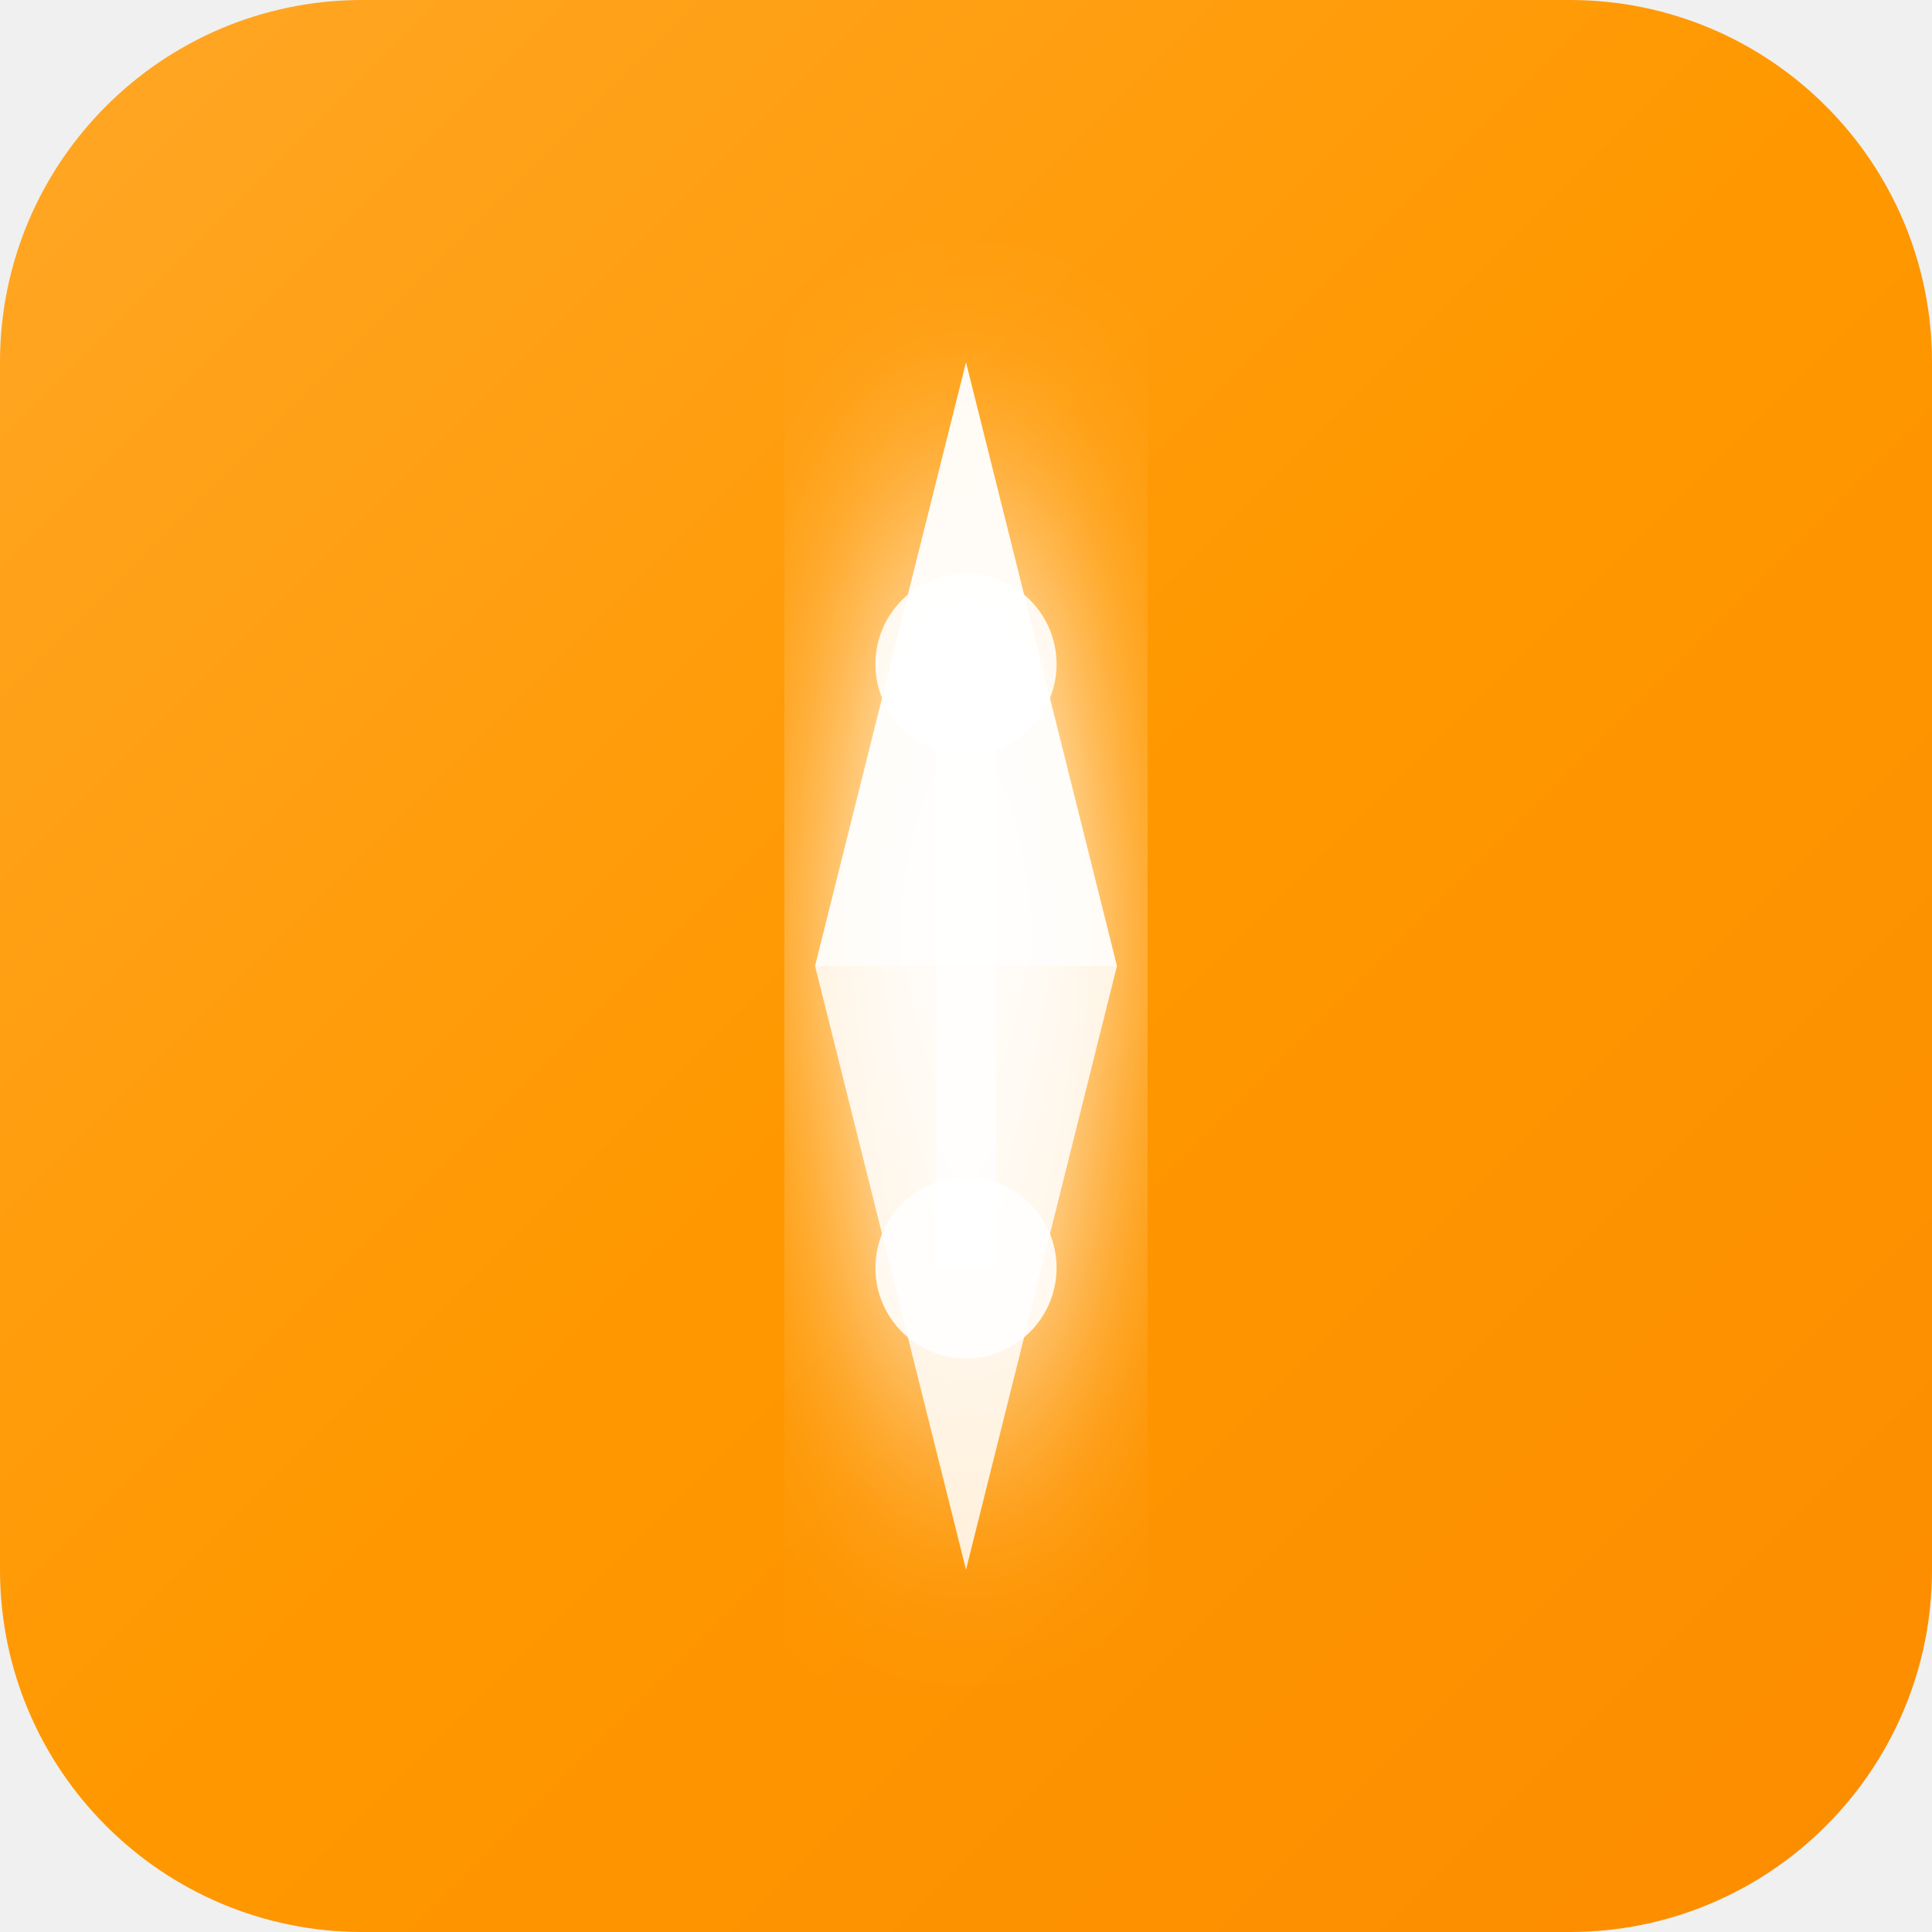
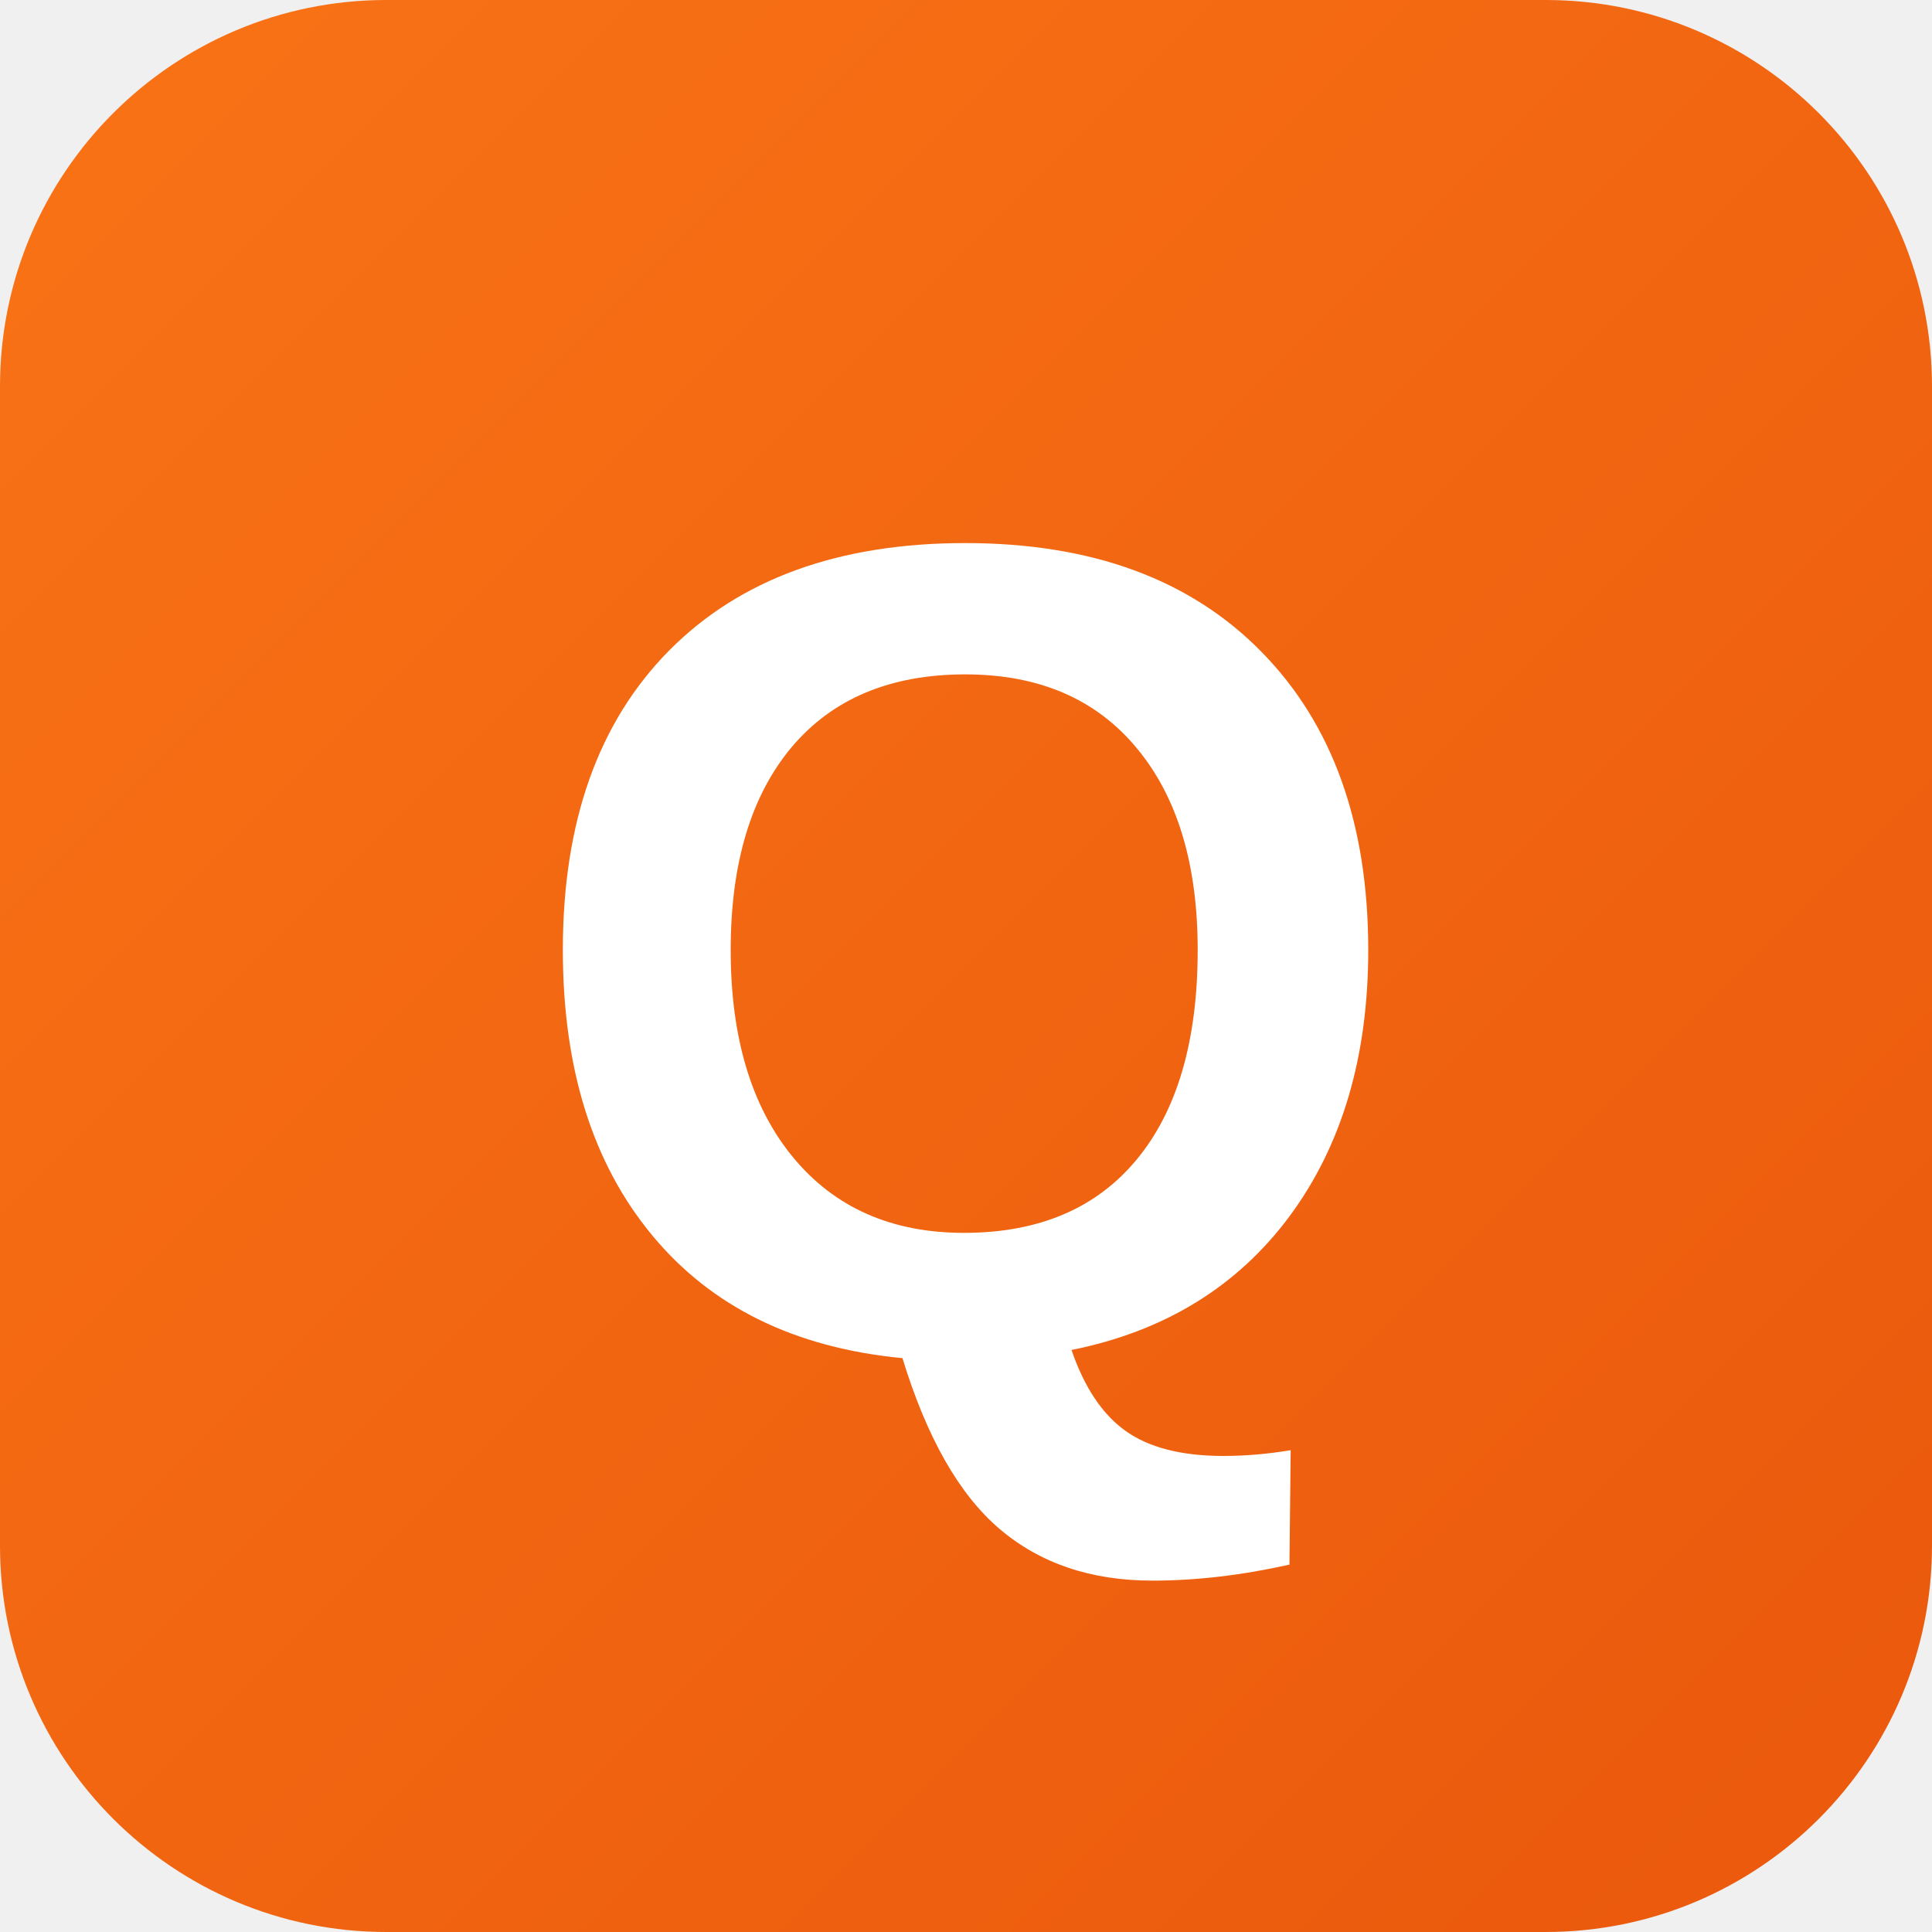
- <svg xmlns="http://www.w3.org/2000/svg" viewBox="0 0 64 64" width="64" height="64">
+ <svg xmlns="http://www.w3.org/2000/svg" viewBox="0 0 100 100">
  <defs>
-     <linearGradient id="codexGradient" x1="0%" y1="0%" x2="100%" y2="100%">
-       <stop offset="0%" style="stop-color:#ffa726;stop-opacity:1" />
-       <stop offset="50%" style="stop-color:#ff9800;stop-opacity:1" />
-       <stop offset="100%" style="stop-color:#fb8c00;stop-opacity:1" />
+     <linearGradient id="grad" x1="0%" y1="0%" x2="100%" y2="100%">
+       <stop offset="0%" style="stop-color:#f97316;stop-opacity:1" />
+       <stop offset="100%" style="stop-color:#ea580c;stop-opacity:1" />
    </linearGradient>
-     <filter id="glow">
-       <feGaussianBlur stdDeviation="3" result="coloredBlur" />
-       <feMerge>
-         <feMergeNode in="coloredBlur" />
-         <feMergeNode in="SourceGraphic" />
-       </feMerge>
-     </filter>
  </defs>
-   <rect x="0" y="0" width="64" height="64" rx="12" fill="url(#codexGradient)" />
-   <g transform="translate(32,32)" filter="url(#glow)">
-     <path d="M0,-20 L5,0 L-5,0 Z" fill="white" opacity="0.95" />
-     <path d="M0,20 L-5,0 L5,0 Z" fill="white" opacity="0.85" />
-     <circle cx="0" cy="-10" r="3" fill="white" opacity="0.9" />
-     <circle cx="0" cy="10" r="3" fill="white" opacity="0.9" />
-     <line x1="0" y1="-10" x2="0" y2="10" stroke="white" stroke-width="2" opacity="0.7" />
-   </g>
+   <rect width="100" height="100" rx="20" fill="url(#grad)" />
+   <text x="50" y="70" font-family="Arial, sans-serif" font-size="60" font-weight="bold" fill="white" text-anchor="middle">Q</text>
</svg>
